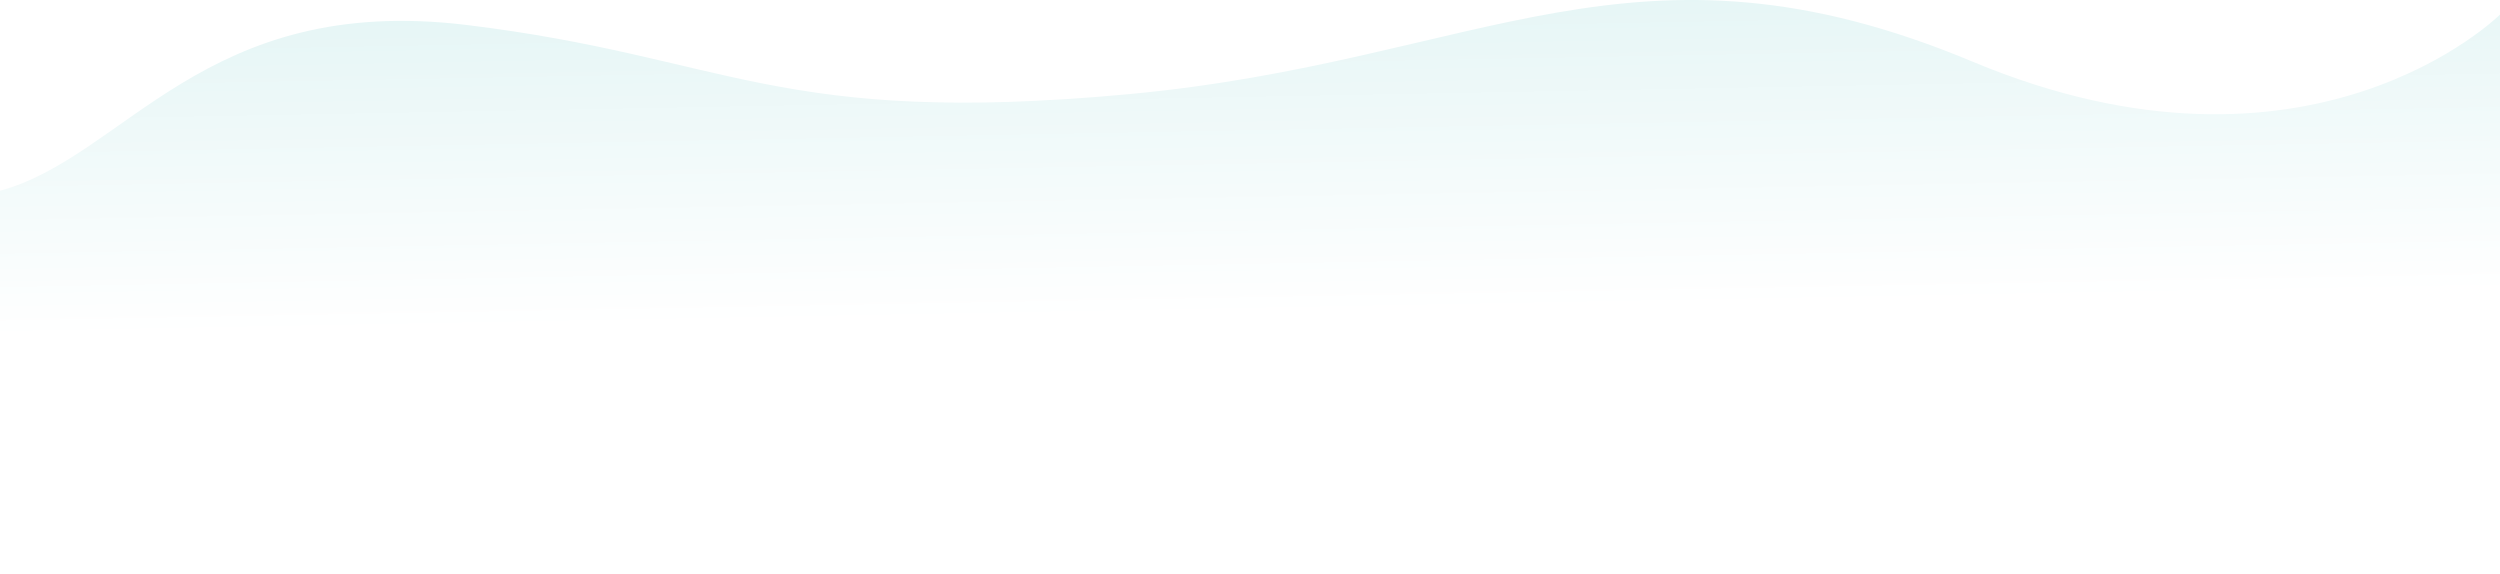
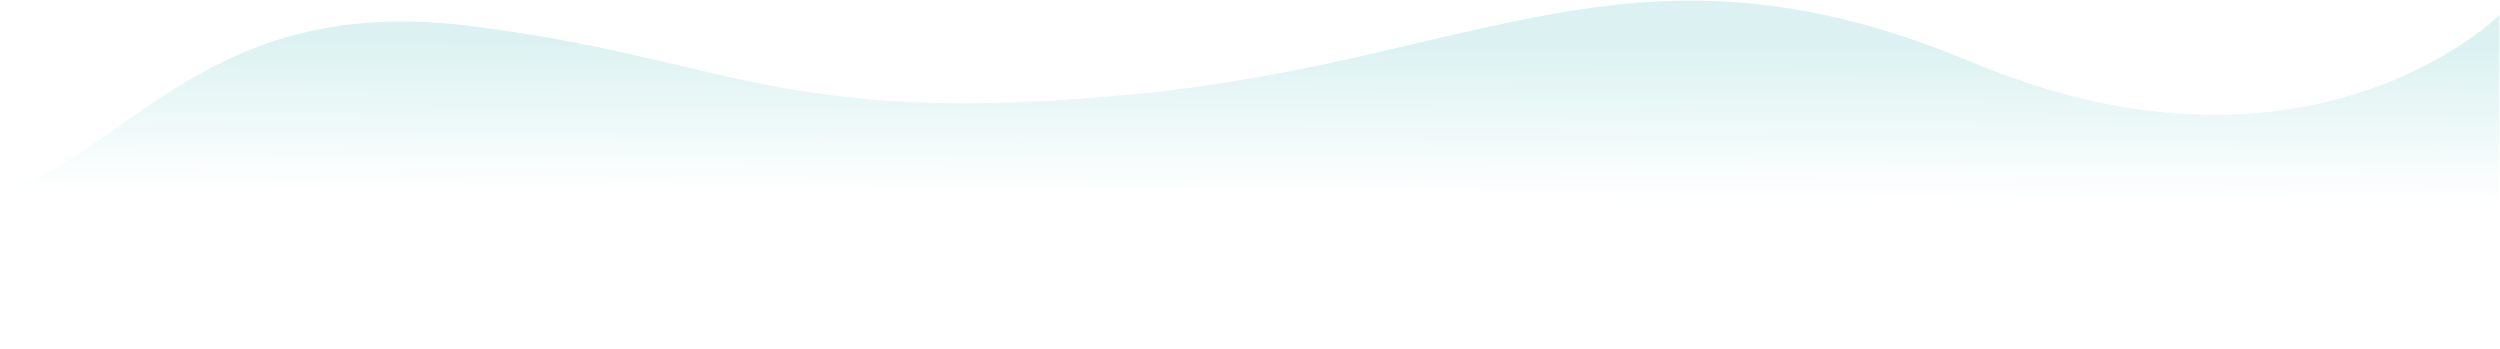
- <svg xmlns="http://www.w3.org/2000/svg" width="1661" height="381" viewBox="0 0 1661 381" fill="none">
-   <path d="M1310.57 40.964C1086.31 -52.835 983.995 40.809 750.068 62.548C516.14 84.287 484.414 37.848 310.127 16.605C135.839 -4.637 83.38 104.085 7.61154e-05 126.742C7.61333e-05 227.46 7.66818e-05 381 7.66818e-05 381L1661 381L1661 9.683C1661 9.683 1535.23 134.936 1310.57 40.964Z" fill="url(#paint0_linear_304_12976)" />
+ <svg xmlns="http://www.w3.org/2000/svg" width="1662" height="232" viewBox="0 0 1662 232" fill="none">
+   <path d="M1311.07 41.38C1086.81 -52.419 984.495 41.225 750.568 62.964C516.64 84.704 484.914 38.264 310.627 17.022C136.339 -4.221 83.88 104.501 0.5 127.158C0.5 211 0.5 231.5 0.5 231.5H1661.5V10.099C1661.5 10.099 1535.73 135.352 1311.07 41.38Z" fill="url(#paint0_linear_329_12999)" />
  <defs>
-     <linearGradient id="paint0_linear_304_12976" x1="884.251" y1="-81" x2="889.634" y2="207.516" gradientUnits="userSpaceOnUse">
+     <linearGradient id="paint0_linear_329_12999" x1="1" y1="26" x2="0.5" y2="127" gradientUnits="userSpaceOnUse">
      <stop stop-color="#DCF2F2" />
      <stop offset="1" stop-color="white" />
    </linearGradient>
  </defs>
</svg>
